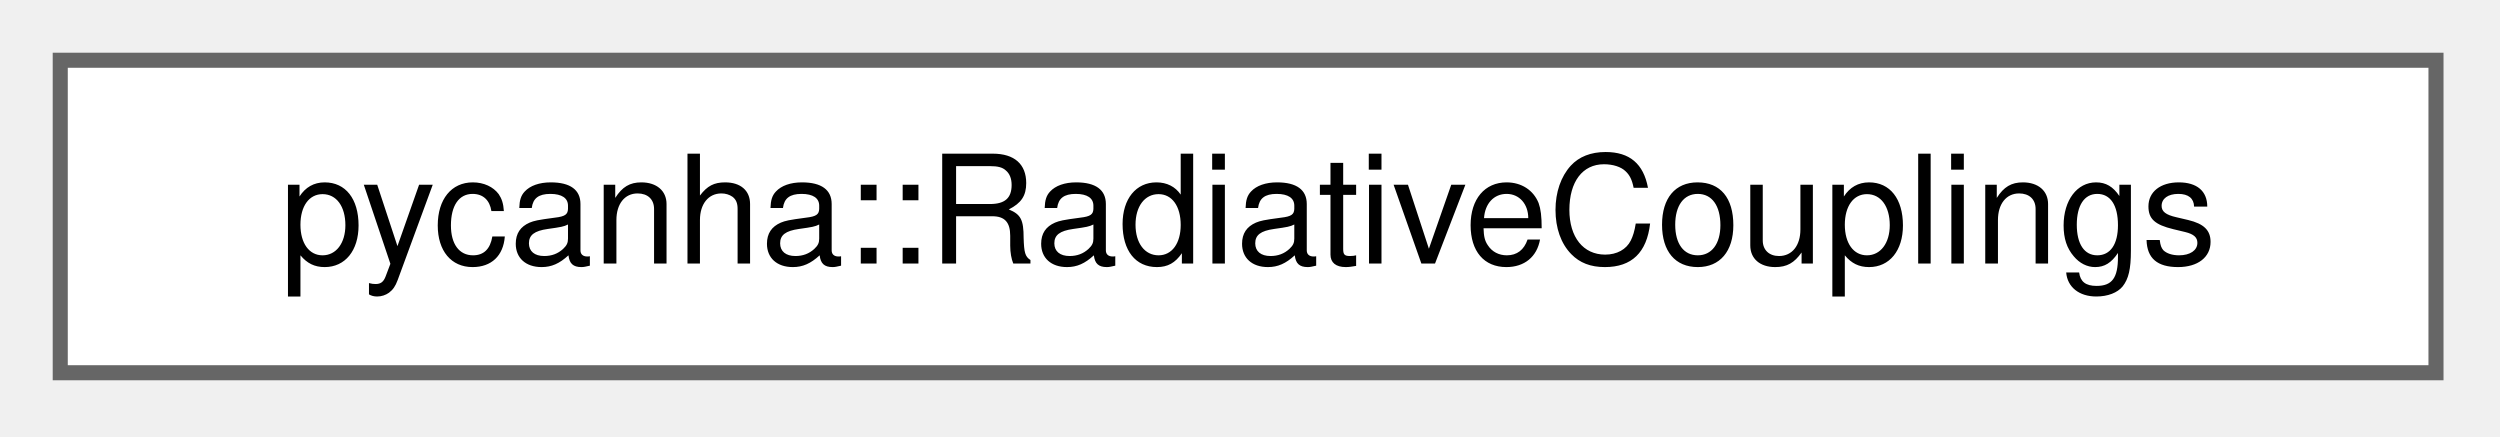
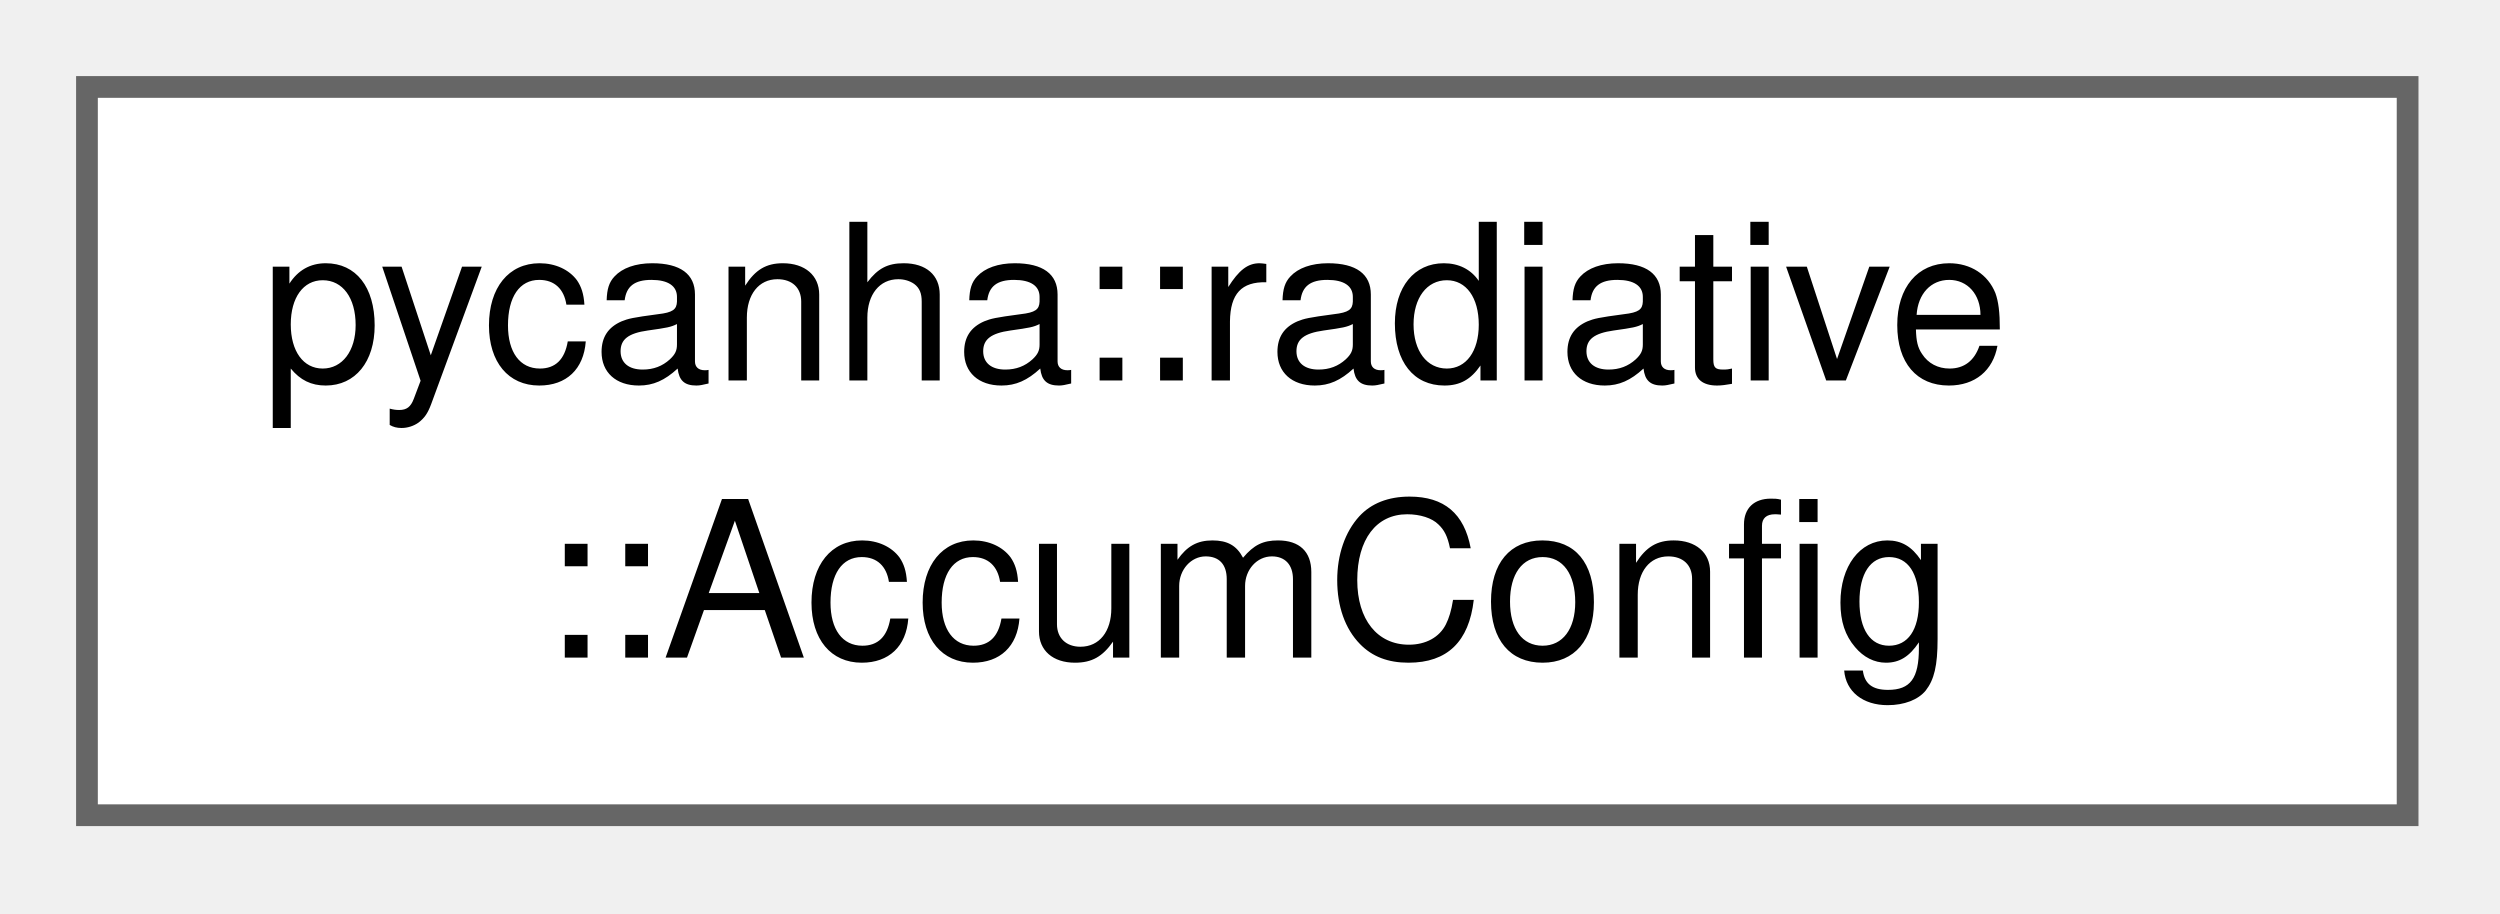
- <svg xmlns="http://www.w3.org/2000/svg" xmlns:xlink="http://www.w3.org/1999/xlink" width="166pt" height="29pt" viewBox="0.00 0.00 166.00 29.00">
-   <g id="graph0" class="graph" transform="scale(1 1) rotate(0) translate(4 24.75)">
+ <svg xmlns="http://www.w3.org/2000/svg" xmlns:xlink="http://www.w3.org/1999/xlink" width="115pt" height="42pt" viewBox="0.00 0.00 115.00 42.00">
+   <g id="graph0" class="graph" transform="scale(1 1) rotate(0) translate(4 37.5)">
    <g id="Node000000" class="node">
      <g id="a_Node000000">
-         <a xlink:href="classpycanha_1_1RadiativeCouplings.html" target="_top" xlink:title=" ">
-           <polygon fill="white" stroke="#666666" points="157.75,-20.75 0,-20.75 0,0 157.75,0 157.75,-20.75" />
-           <text xml:space="preserve" text-anchor="middle" x="78.88" y="-7.25" font-family="Helvetica,sans-Serif" font-size="10.00">pycanha::RadiativeCouplings</text>
+         <a xlink:href="structpycanha_1_1radiative_1_1AccumConfig.html" target="_top" xlink:title=" ">
+           <polygon fill="white" stroke="#666666" points="106.75,-33.5 0,-33.5 0,0 106.75,0 106.75,-33.5" />
+           <text xml:space="preserve" text-anchor="start" x="8" y="-20" font-family="Helvetica,sans-Serif" font-size="10.00">pycanha::radiative</text>
+           <text xml:space="preserve" text-anchor="middle" x="53.38" y="-7.25" font-family="Helvetica,sans-Serif" font-size="10.00">::AccumConfig</text>
        </a>
      </g>
    </g>
  </g>
</svg>
